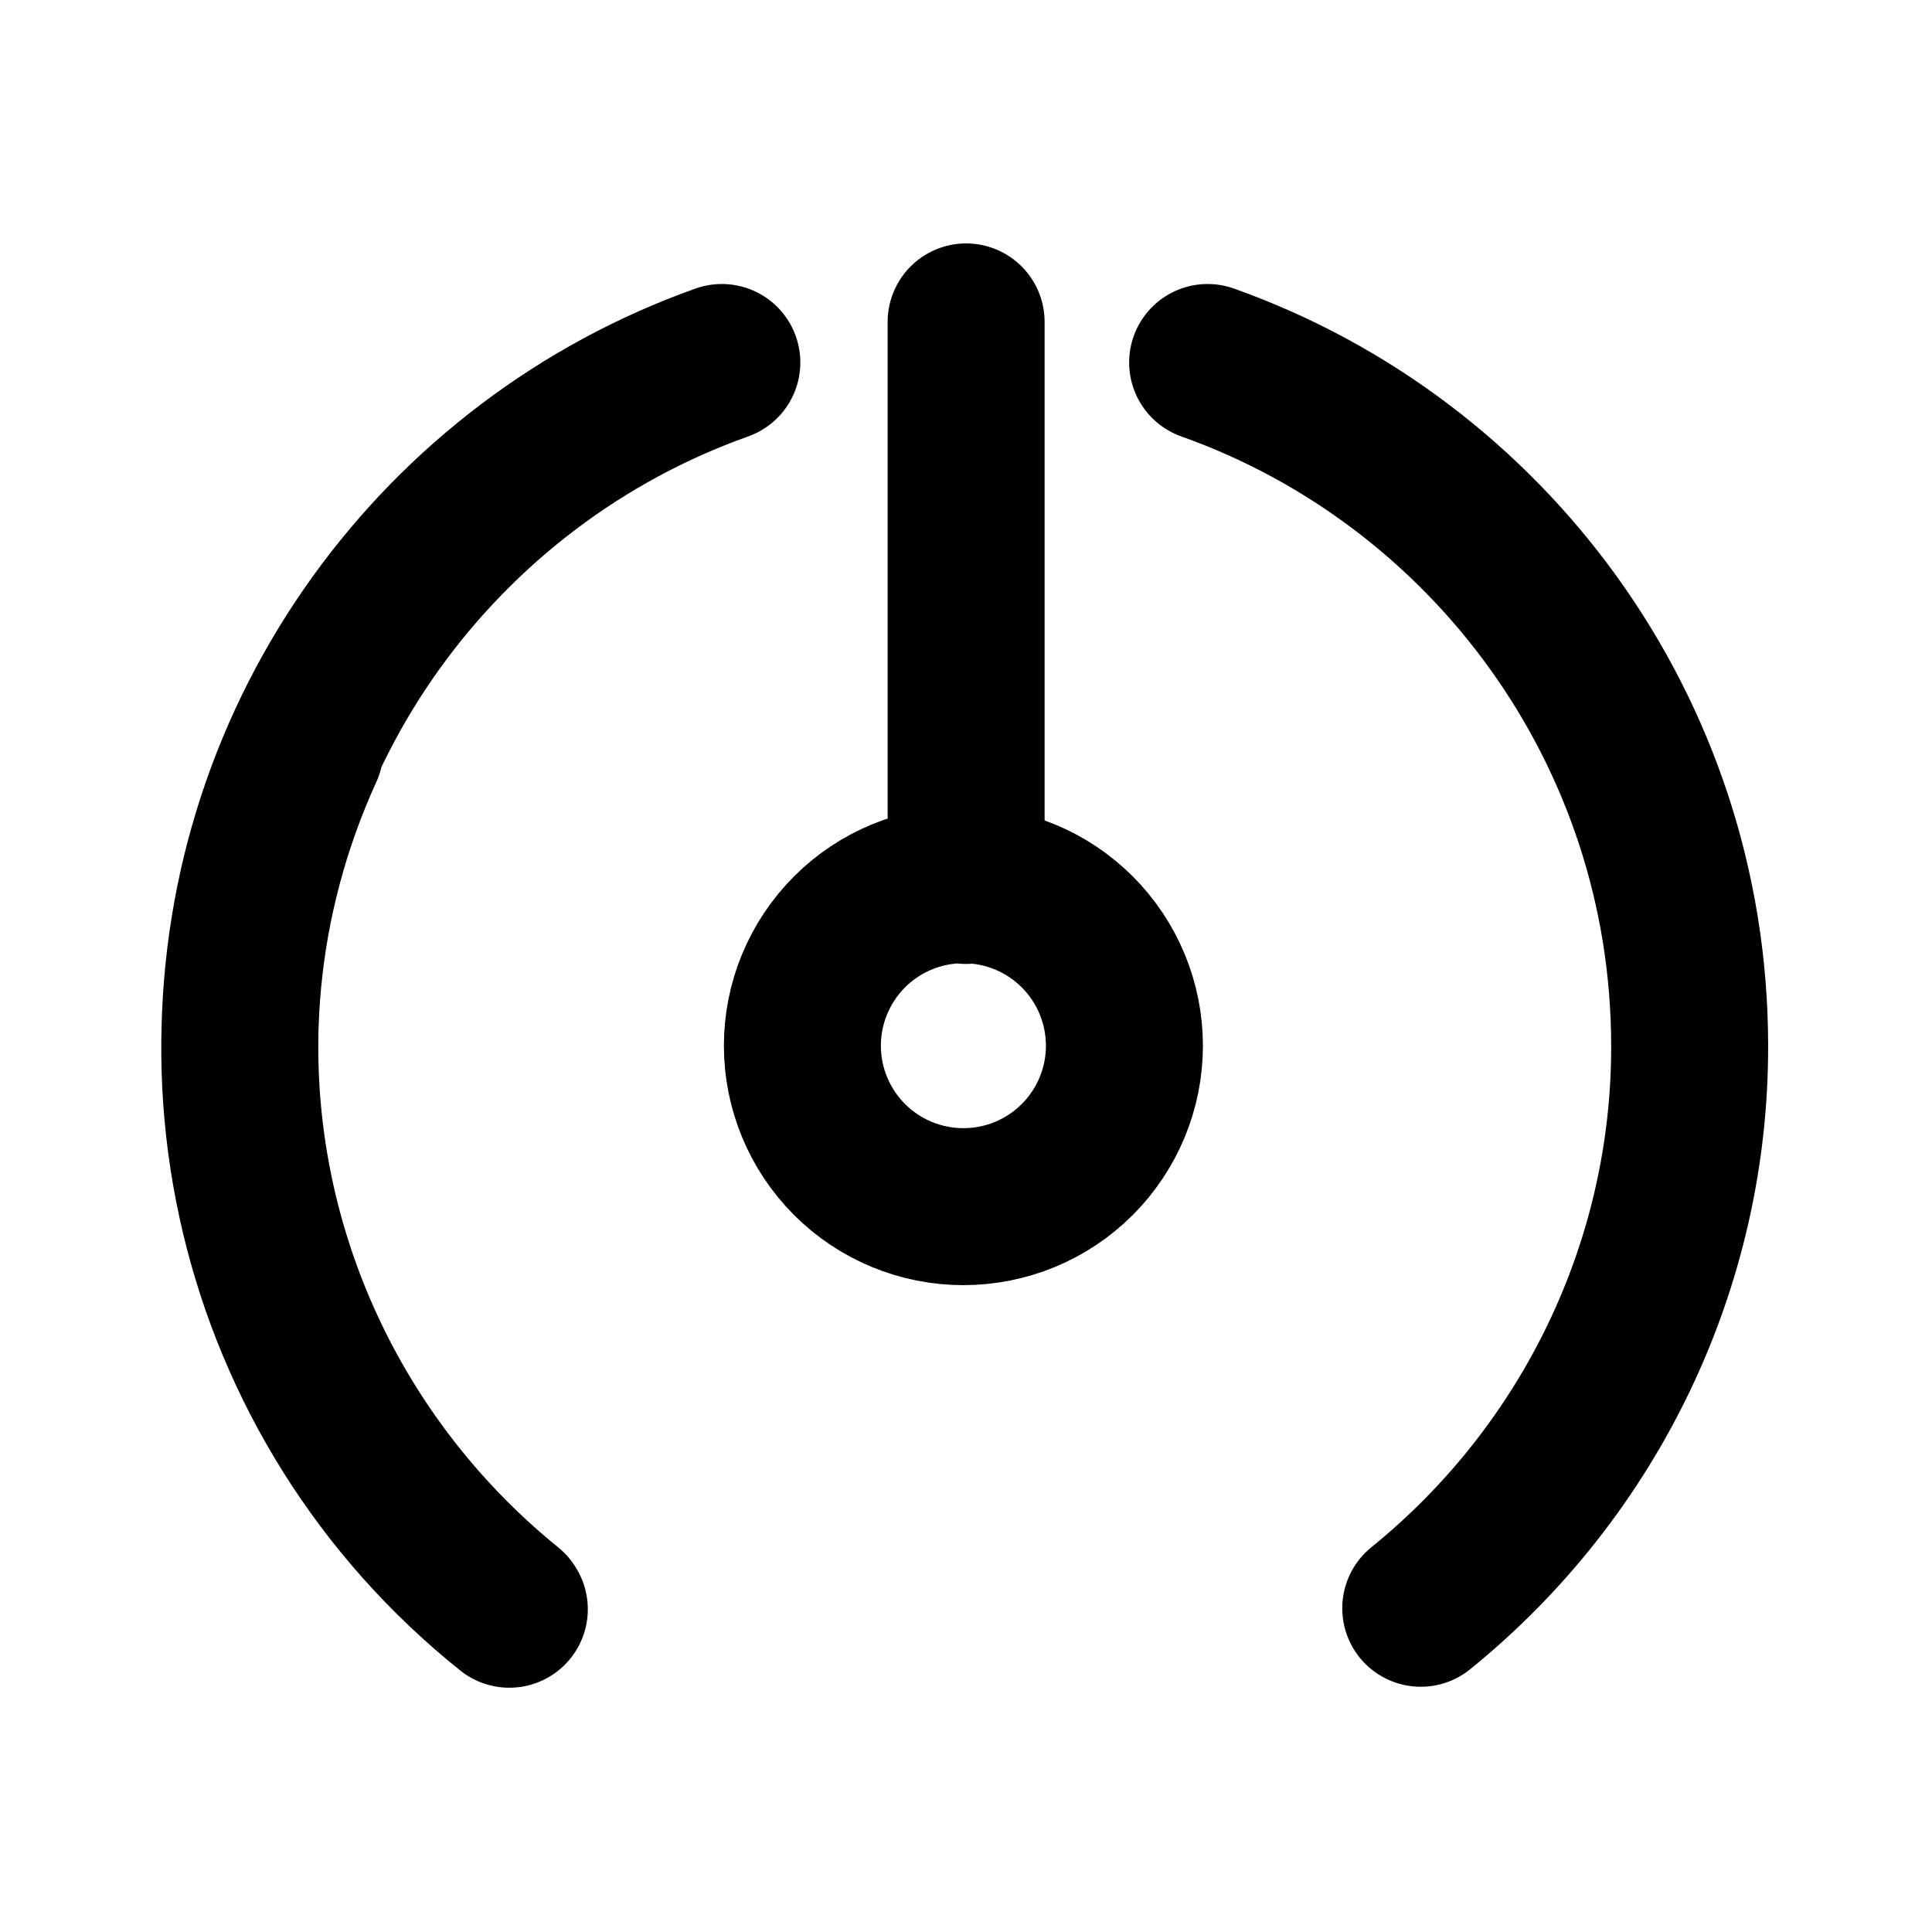
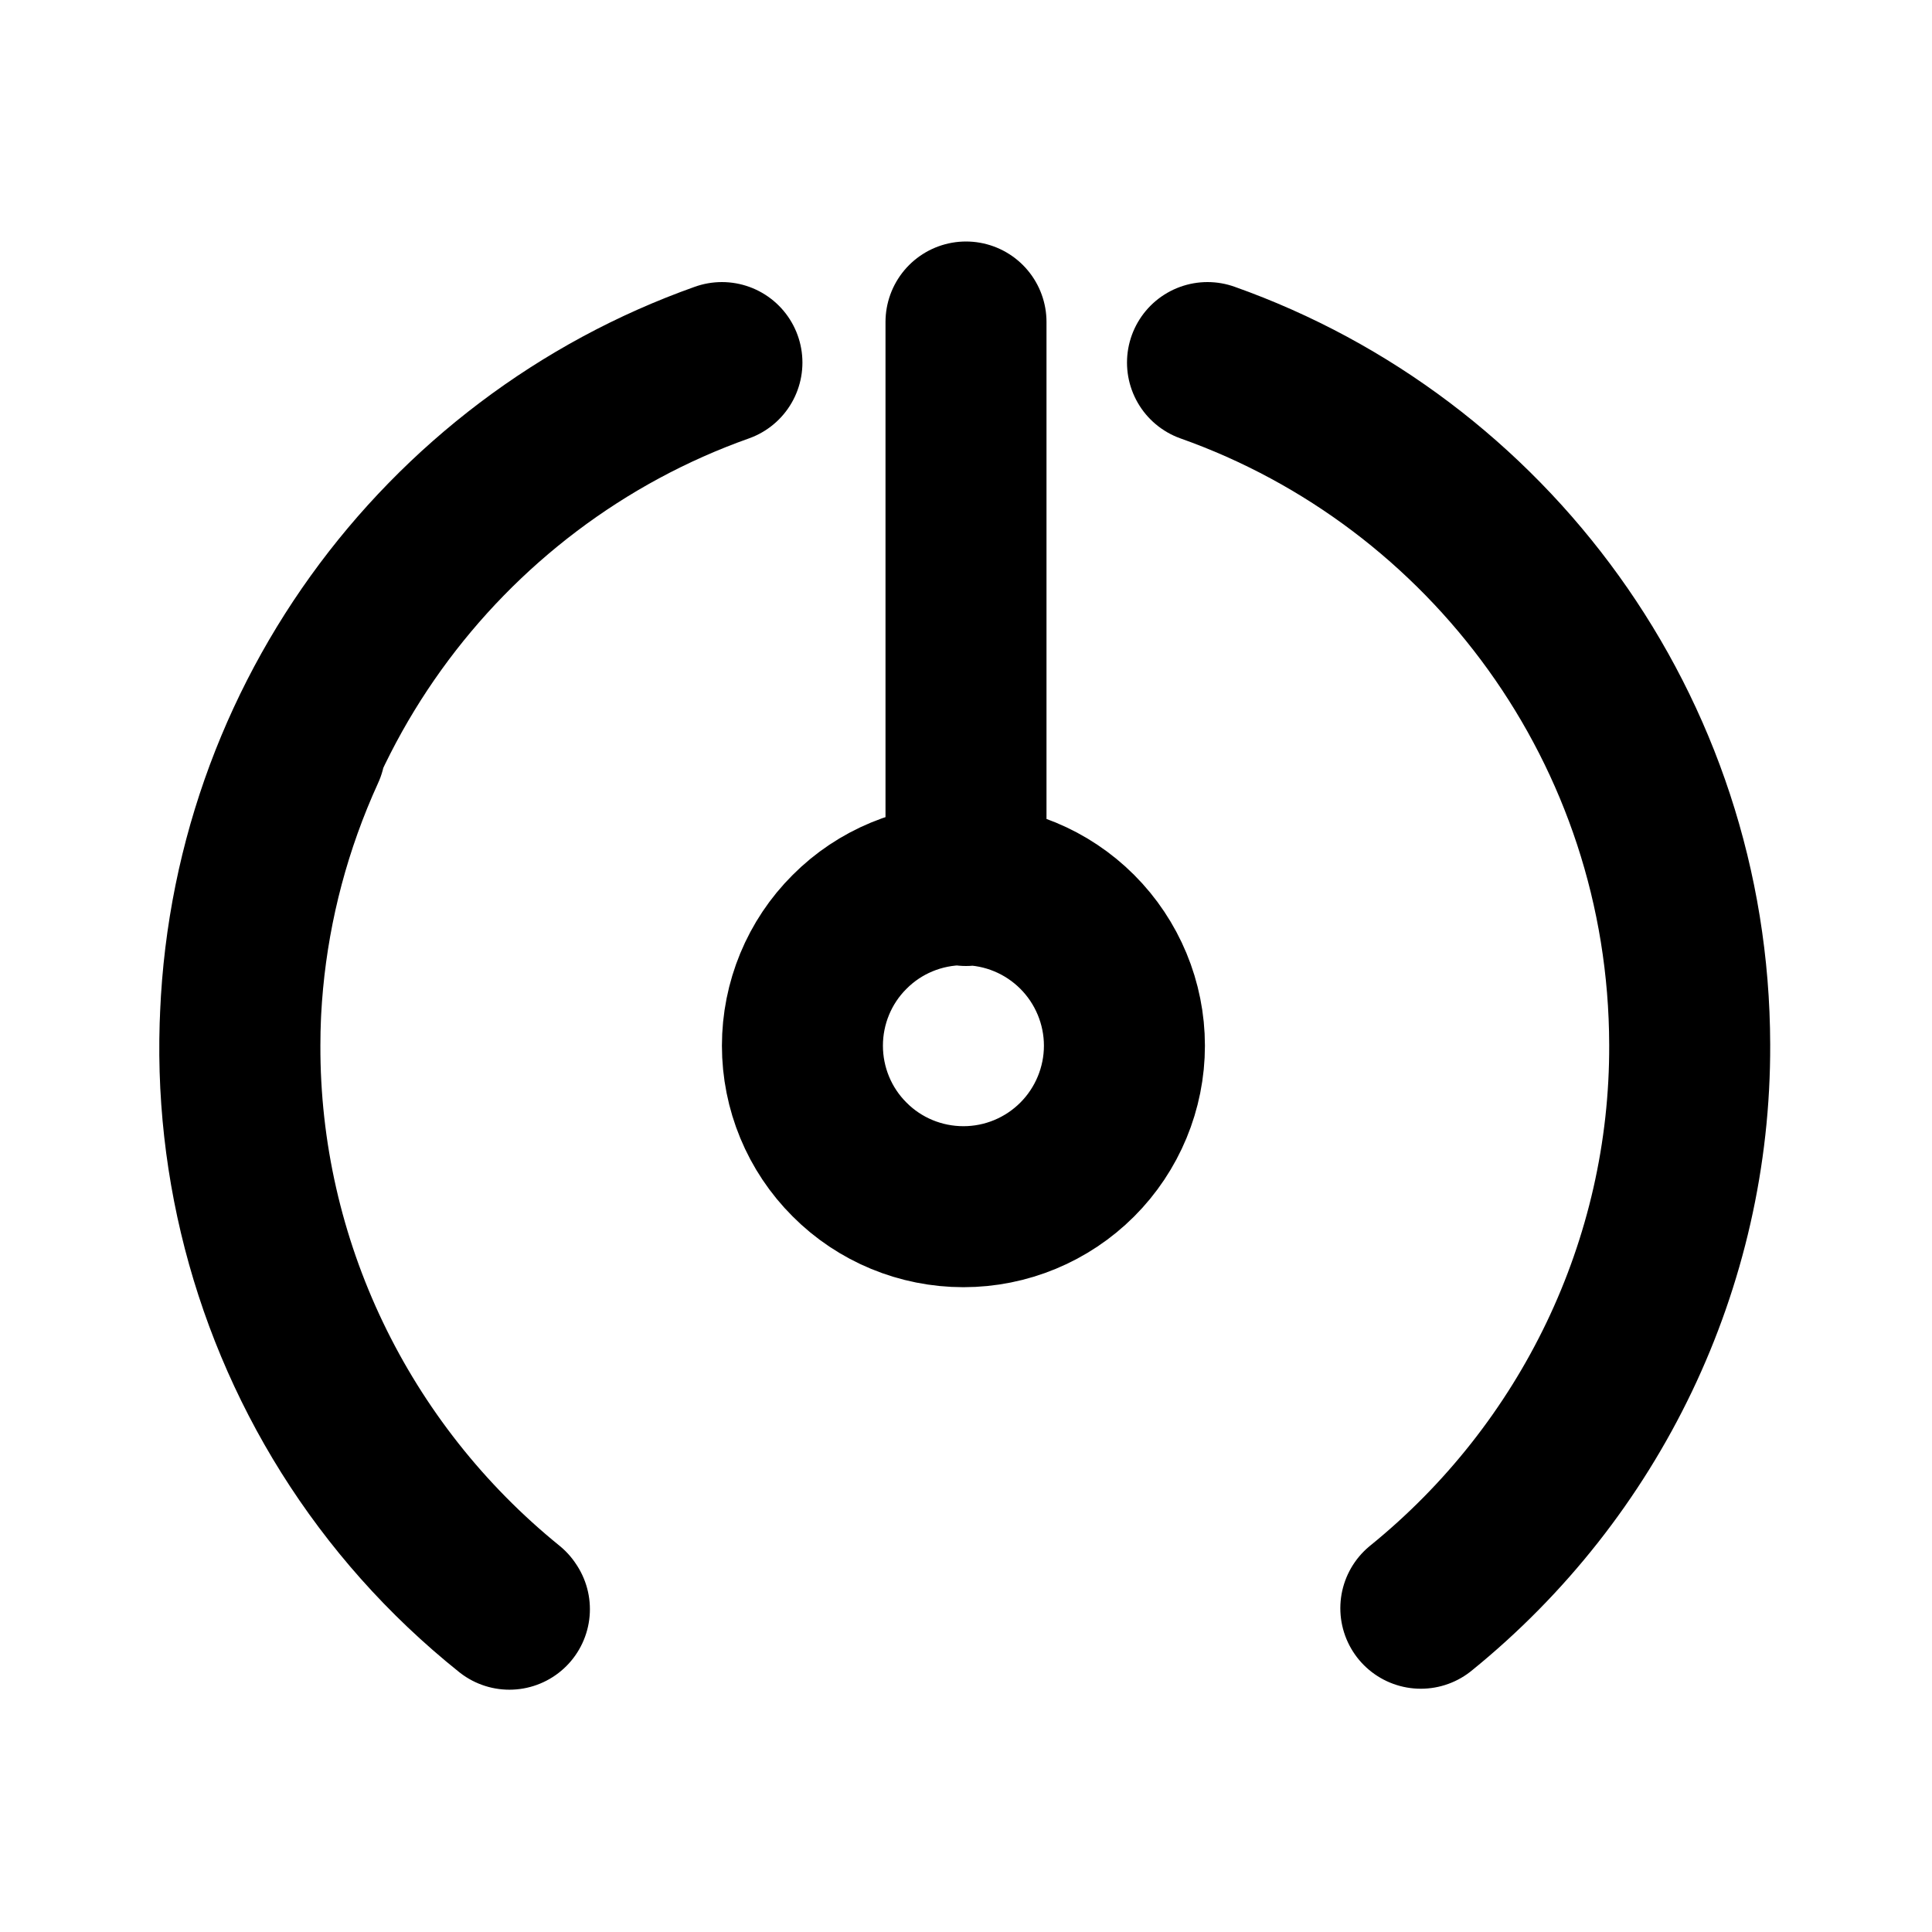
- <svg xmlns="http://www.w3.org/2000/svg" width="16" height="16" viewBox="0 0 16 16" fill="none">
-   <path d="M2.525 6.207C1.392 8.687 2.085 11.62 4.218 13.327M11.766 13.319C13.173 12.179 13.999 10.466 13.993 8.652C13.988 6.046 12.323 3.827 10.001 3.002M4.213 13.319C2.806 12.179 1.98 10.466 1.986 8.652C1.992 6.046 3.656 3.827 5.978 3.002M8.001 7.333V2.666M7.978 7.327C8.332 7.327 8.671 7.467 8.921 7.717C9.171 7.967 9.312 8.306 9.312 8.66C9.312 9.014 9.171 9.353 8.921 9.603C8.671 9.853 8.332 9.993 7.978 9.993C7.625 9.993 7.286 9.853 7.036 9.603C6.786 9.353 6.645 9.014 6.645 8.66C6.645 8.306 6.786 7.967 7.036 7.717C7.286 7.467 7.625 7.327 7.978 7.327Z" stroke="black" stroke-width="1.3" stroke-linecap="round" stroke-linejoin="round" />
+ <svg xmlns="http://www.w3.org/2000/svg" width="12" height="12" viewBox="0 0 12 12" fill="none">
+   <path d="M1.894 4.655C1.044 6.515 1.564 8.715 3.164 9.995M8.825 9.989C9.88 9.134 10.5 7.849 10.495 6.489C10.491 4.534 9.243 2.87 7.5 2.252M3.16 9.989C2.105 9.134 1.485 7.849 1.49 6.489C1.494 4.534 2.742 2.87 4.484 2.252M6 5.5V2M5.984 5.495C6.249 5.495 6.503 5.6 6.691 5.788C6.878 5.975 6.984 6.23 6.984 6.495C6.984 6.76 6.878 7.015 6.691 7.202C6.503 7.39 6.249 7.495 5.984 7.495C5.719 7.495 5.464 7.39 5.277 7.202C5.089 7.015 4.984 6.76 4.984 6.495C4.984 6.23 5.089 5.975 5.277 5.788C5.464 5.6 5.719 5.495 5.984 5.495Z" stroke="black" stroke-linecap="round" stroke-linejoin="round" />
</svg>
